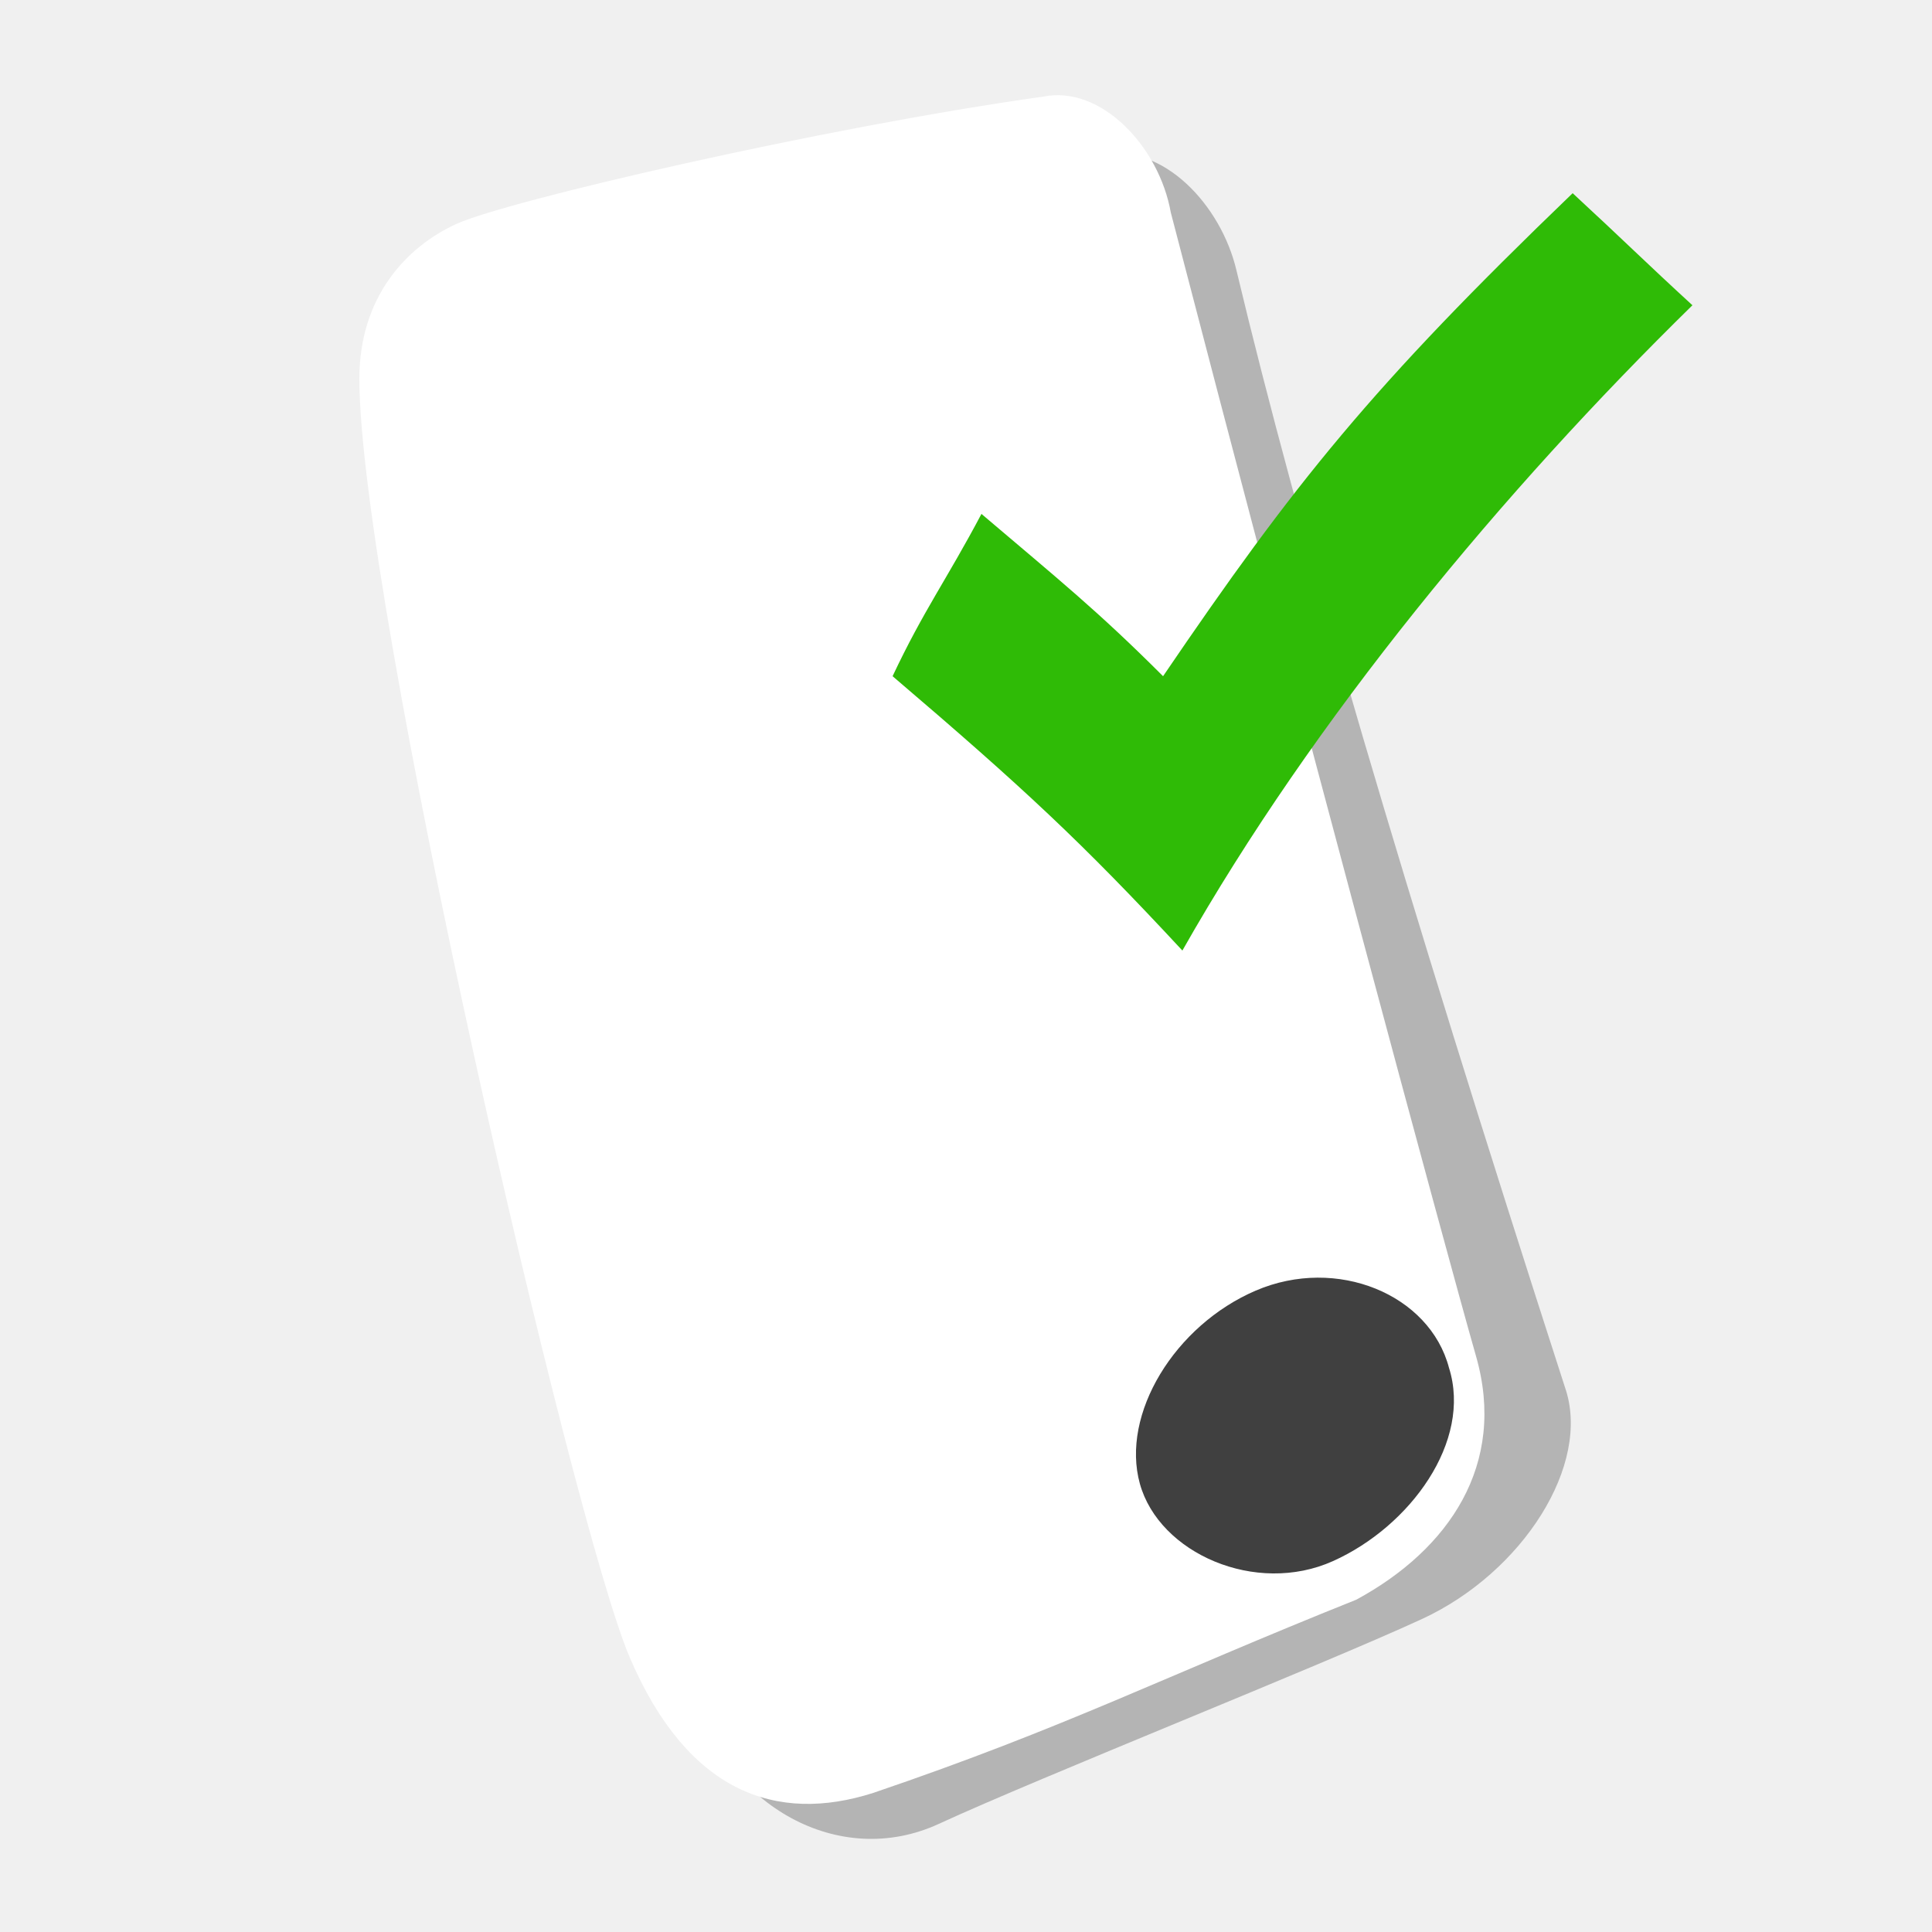
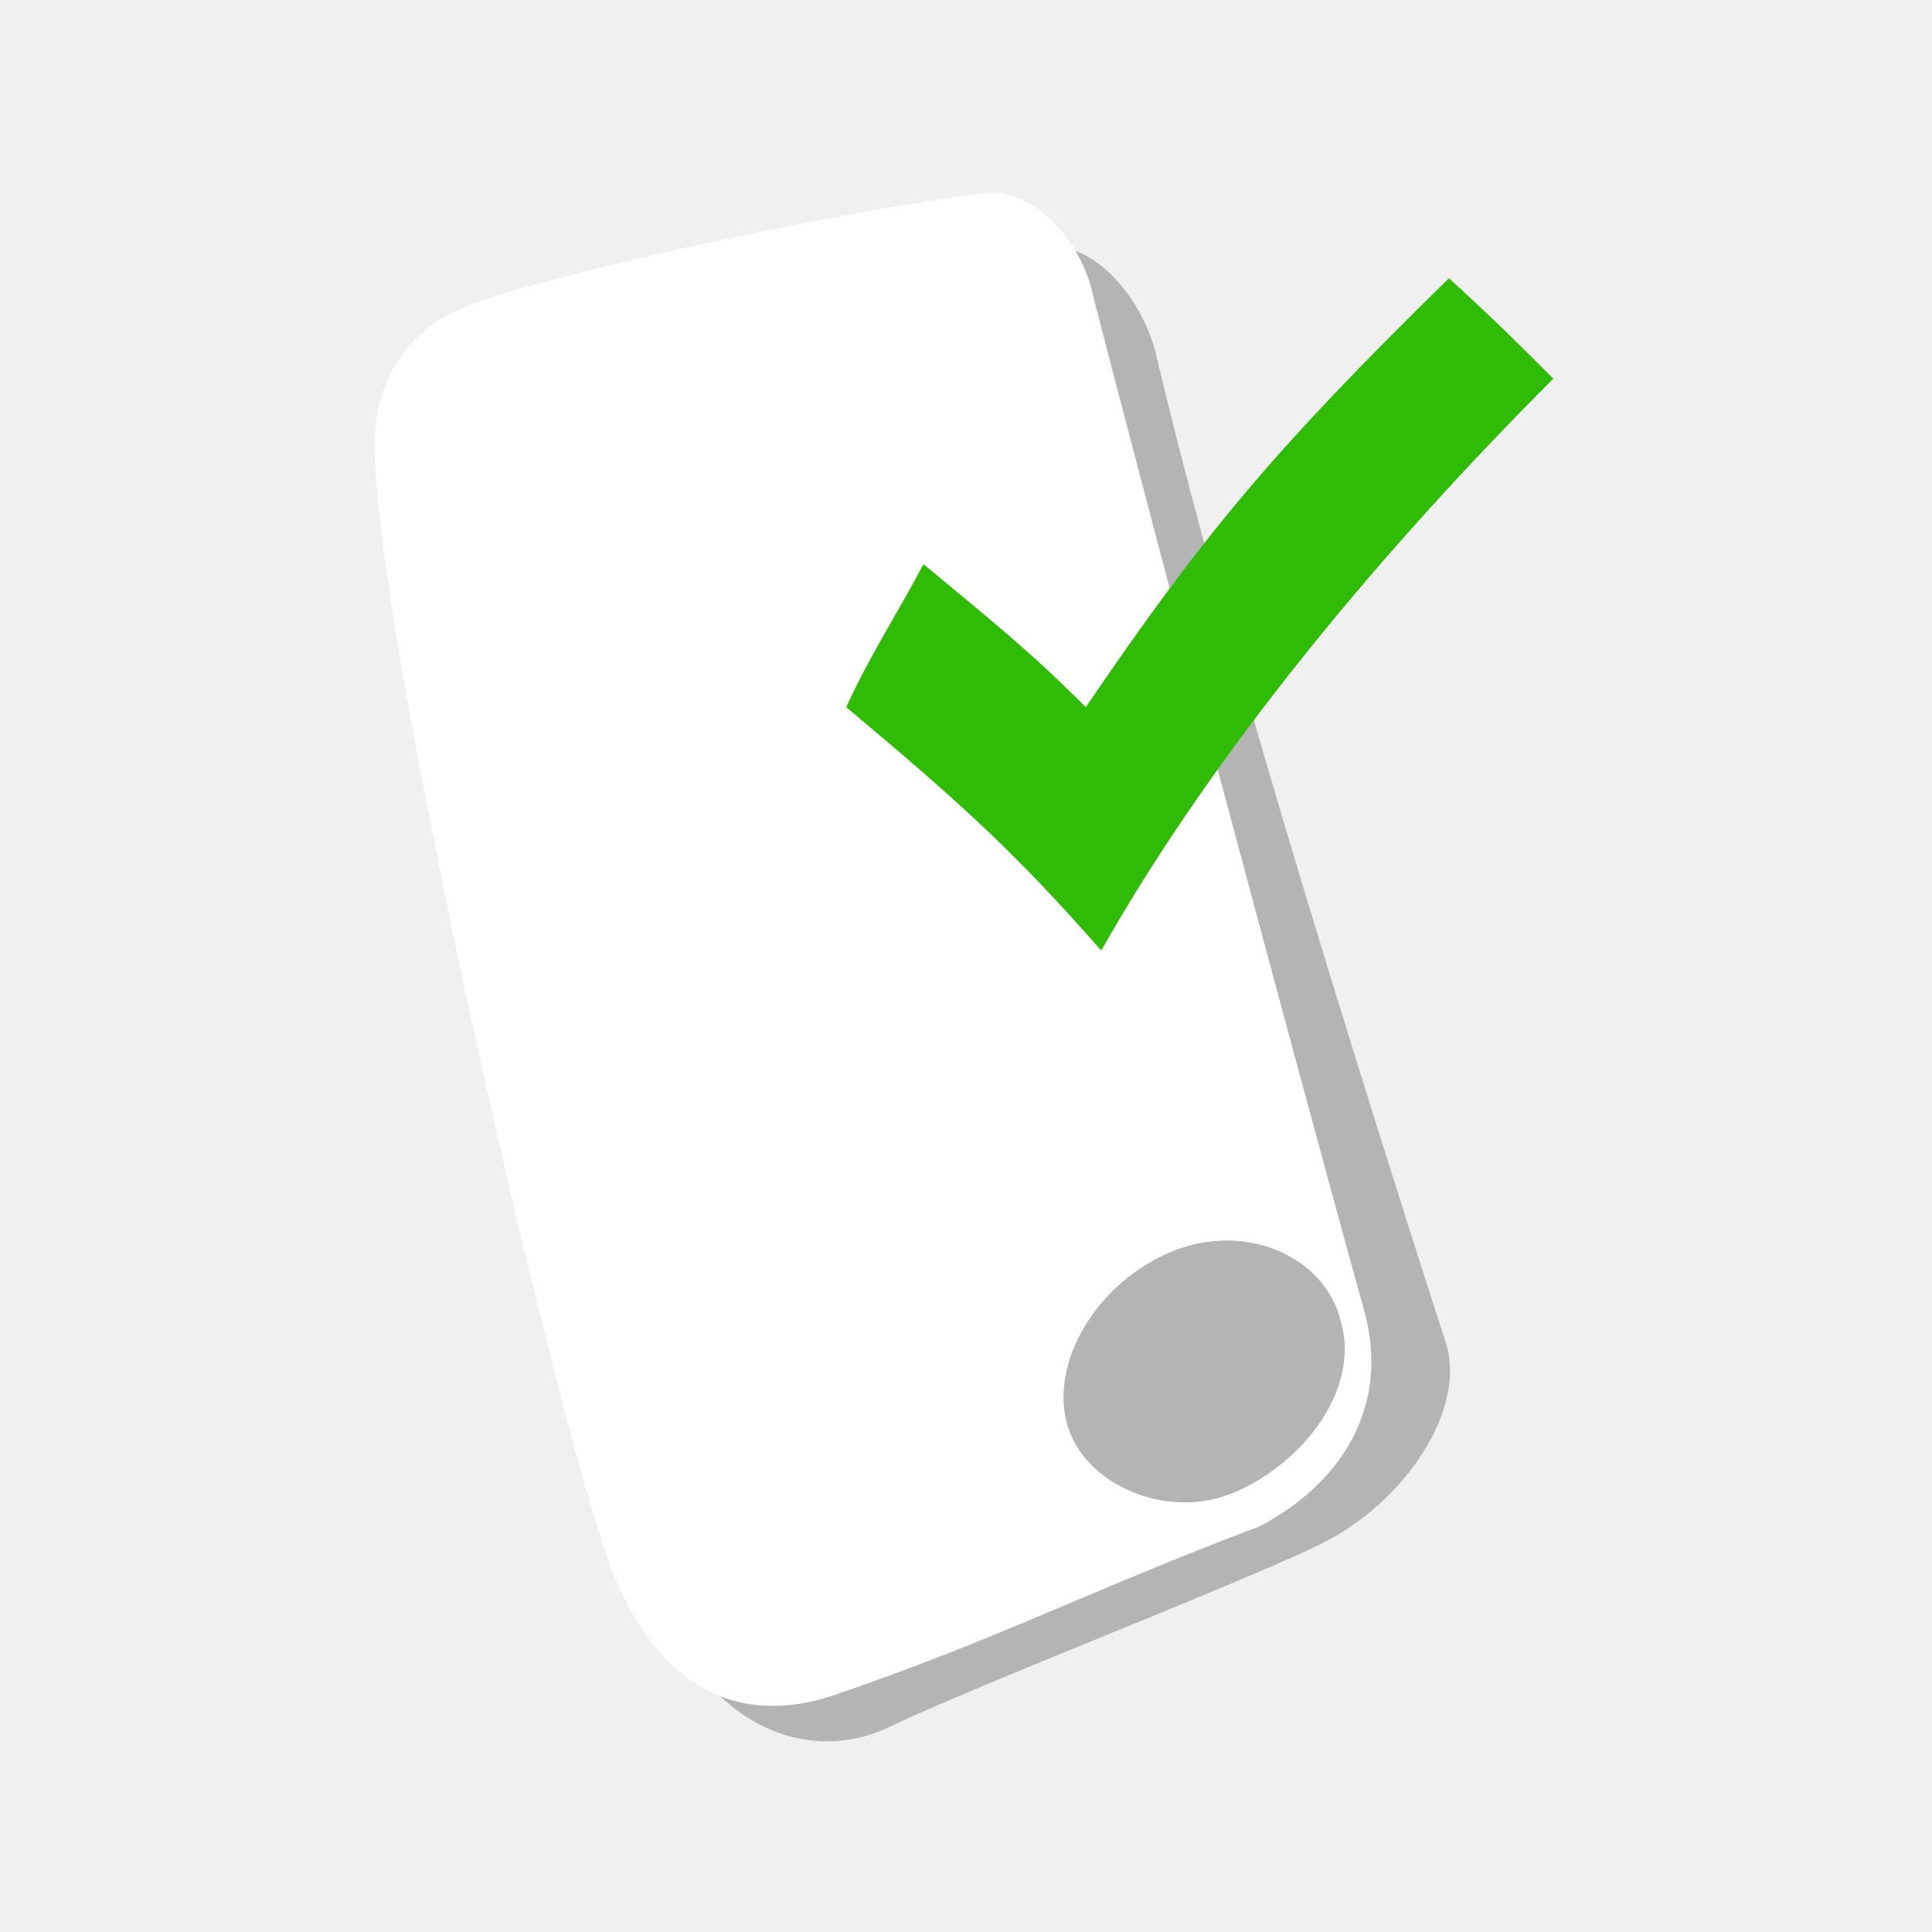
<svg xmlns="http://www.w3.org/2000/svg" version="1.0" id="follow_x5F_icon" x="0px" y="0px" viewBox="0 0 50 50" enable-background="new 0 0 50 50" xml:space="preserve">
  <g id="front_x5F_flyer">
-     <path id="shawod1_1_" opacity="0.25" enable-background="new    " d="M36.8,41.9c-2.6,1.2-9.9,4.1-12.5,5.3s-5.5-0.5-6.3-3.3   c-3.8-12.9-7.3-29.4-7.3-33.1c0-1.7,0.7-2.9,2.6-3.5s13.6-3,15.2-3.3s3.1,1.3,3.5,3c1.6,6.7,4.3,15.9,8.5,28.9   C41.2,37.9,39.4,40.7,36.8,41.9z" />
-     <path id="slide1_1_" fill="#FFFFFF" d="M35.1,41.4c-5,2-7.5,3.3-12.5,5c-2.5,0.8-4.8,0-6.3-3.5s-7-27.4-7-33.1c0-2.1,1.2-3.4,2.5-4   S21.3,3.3,27,2.5c1.5-0.3,3,1.3,3.3,3c3.3,12.7,7.1,26.8,7.9,29.6S37.5,40.1,35.1,41.4z" />
-     <path id="button1_1_" opacity="0.75" enable-background="new    " d="M37.5,35.4c0.6,1.9-1,4.1-3,5s-4.5-0.2-5-2s0.9-4.1,3-5   S37,33.5,37.5,35.4z" />
+     <path id="shawod1_1_" opacity="0.25" enable-background="new    " d="M34.1,40c-2.3,1.1-8.8,3.6-11.1,4.7s-4.9-0.4-5.6-2.9   C14.1,30.3,11,15.7,11,12.4c0-1.5,0.6-2.6,2.3-3.1s12.1-2.7,13.5-2.9c1.4-0.3,2.7,1.2,3.1,2.7c1.4,5.9,3.8,14.1,7.5,25.6   C38,36.4,36.4,38.9,34.1,40z" />
+     <path fill="#FFFFFF" enable-background="new    " d="M35.3,33.9c-0.7-2.5-4.1-15-7-26.2c-0.3-1.5-1.6-2.9-2.9-2.7   C20.3,5.7,13.1,7.4,11.9,8c-1.2,0.5-2.2,1.7-2.2,3.5c0,5.1,4.9,26.2,6.2,29.3s3.4,3.8,5.6,3.1c4.4-1.5,6.6-2.7,11.1-4.4   C34.7,38.4,36,36.4,35.3,33.9z M32,38.6c-1.8,0.8-4-0.2-4.4-1.8c-0.4-1.6,0.8-3.6,2.7-4.4c1.9-0.8,4,0.1,4.4,1.8   C35.2,35.9,33.8,37.8,32,38.6z" />
  </g>
  <g>
    <g id="sa7_icon_1_" transform="translate(6 7)">
-       <path id="sa7_1_" fill="#2FBB06" d="M17.1,10.5c0.8-1.7,1.4-2.5,2.3-4.2c2,1.7,3,2.5,4.7,4.2c3.4-5,5.4-7.5,10.6-12.5    c1.3,1.2,1.9,1.8,3.1,2.9C32.9,5.7,28,11.6,24.6,17.6C22,14.8,20.5,13.4,17.1,10.5z" />
+       <path id="sa7_1_" fill="#2FBB06" d="M15.9,11.3c0.7-1.5,1.2-2.2,2-3.7c1.8,1.5,2.7,2.2,4.2,3.7c3-4.4,4.8-6.6,9.4-11.1    c1.2,1.1,1.7,1.6,2.7,2.6c-4.3,4.3-8.7,9.5-11.7,14.8C20.3,15.1,19,13.9,15.9,11.3z" />
    </g>
  </g>
</svg>
